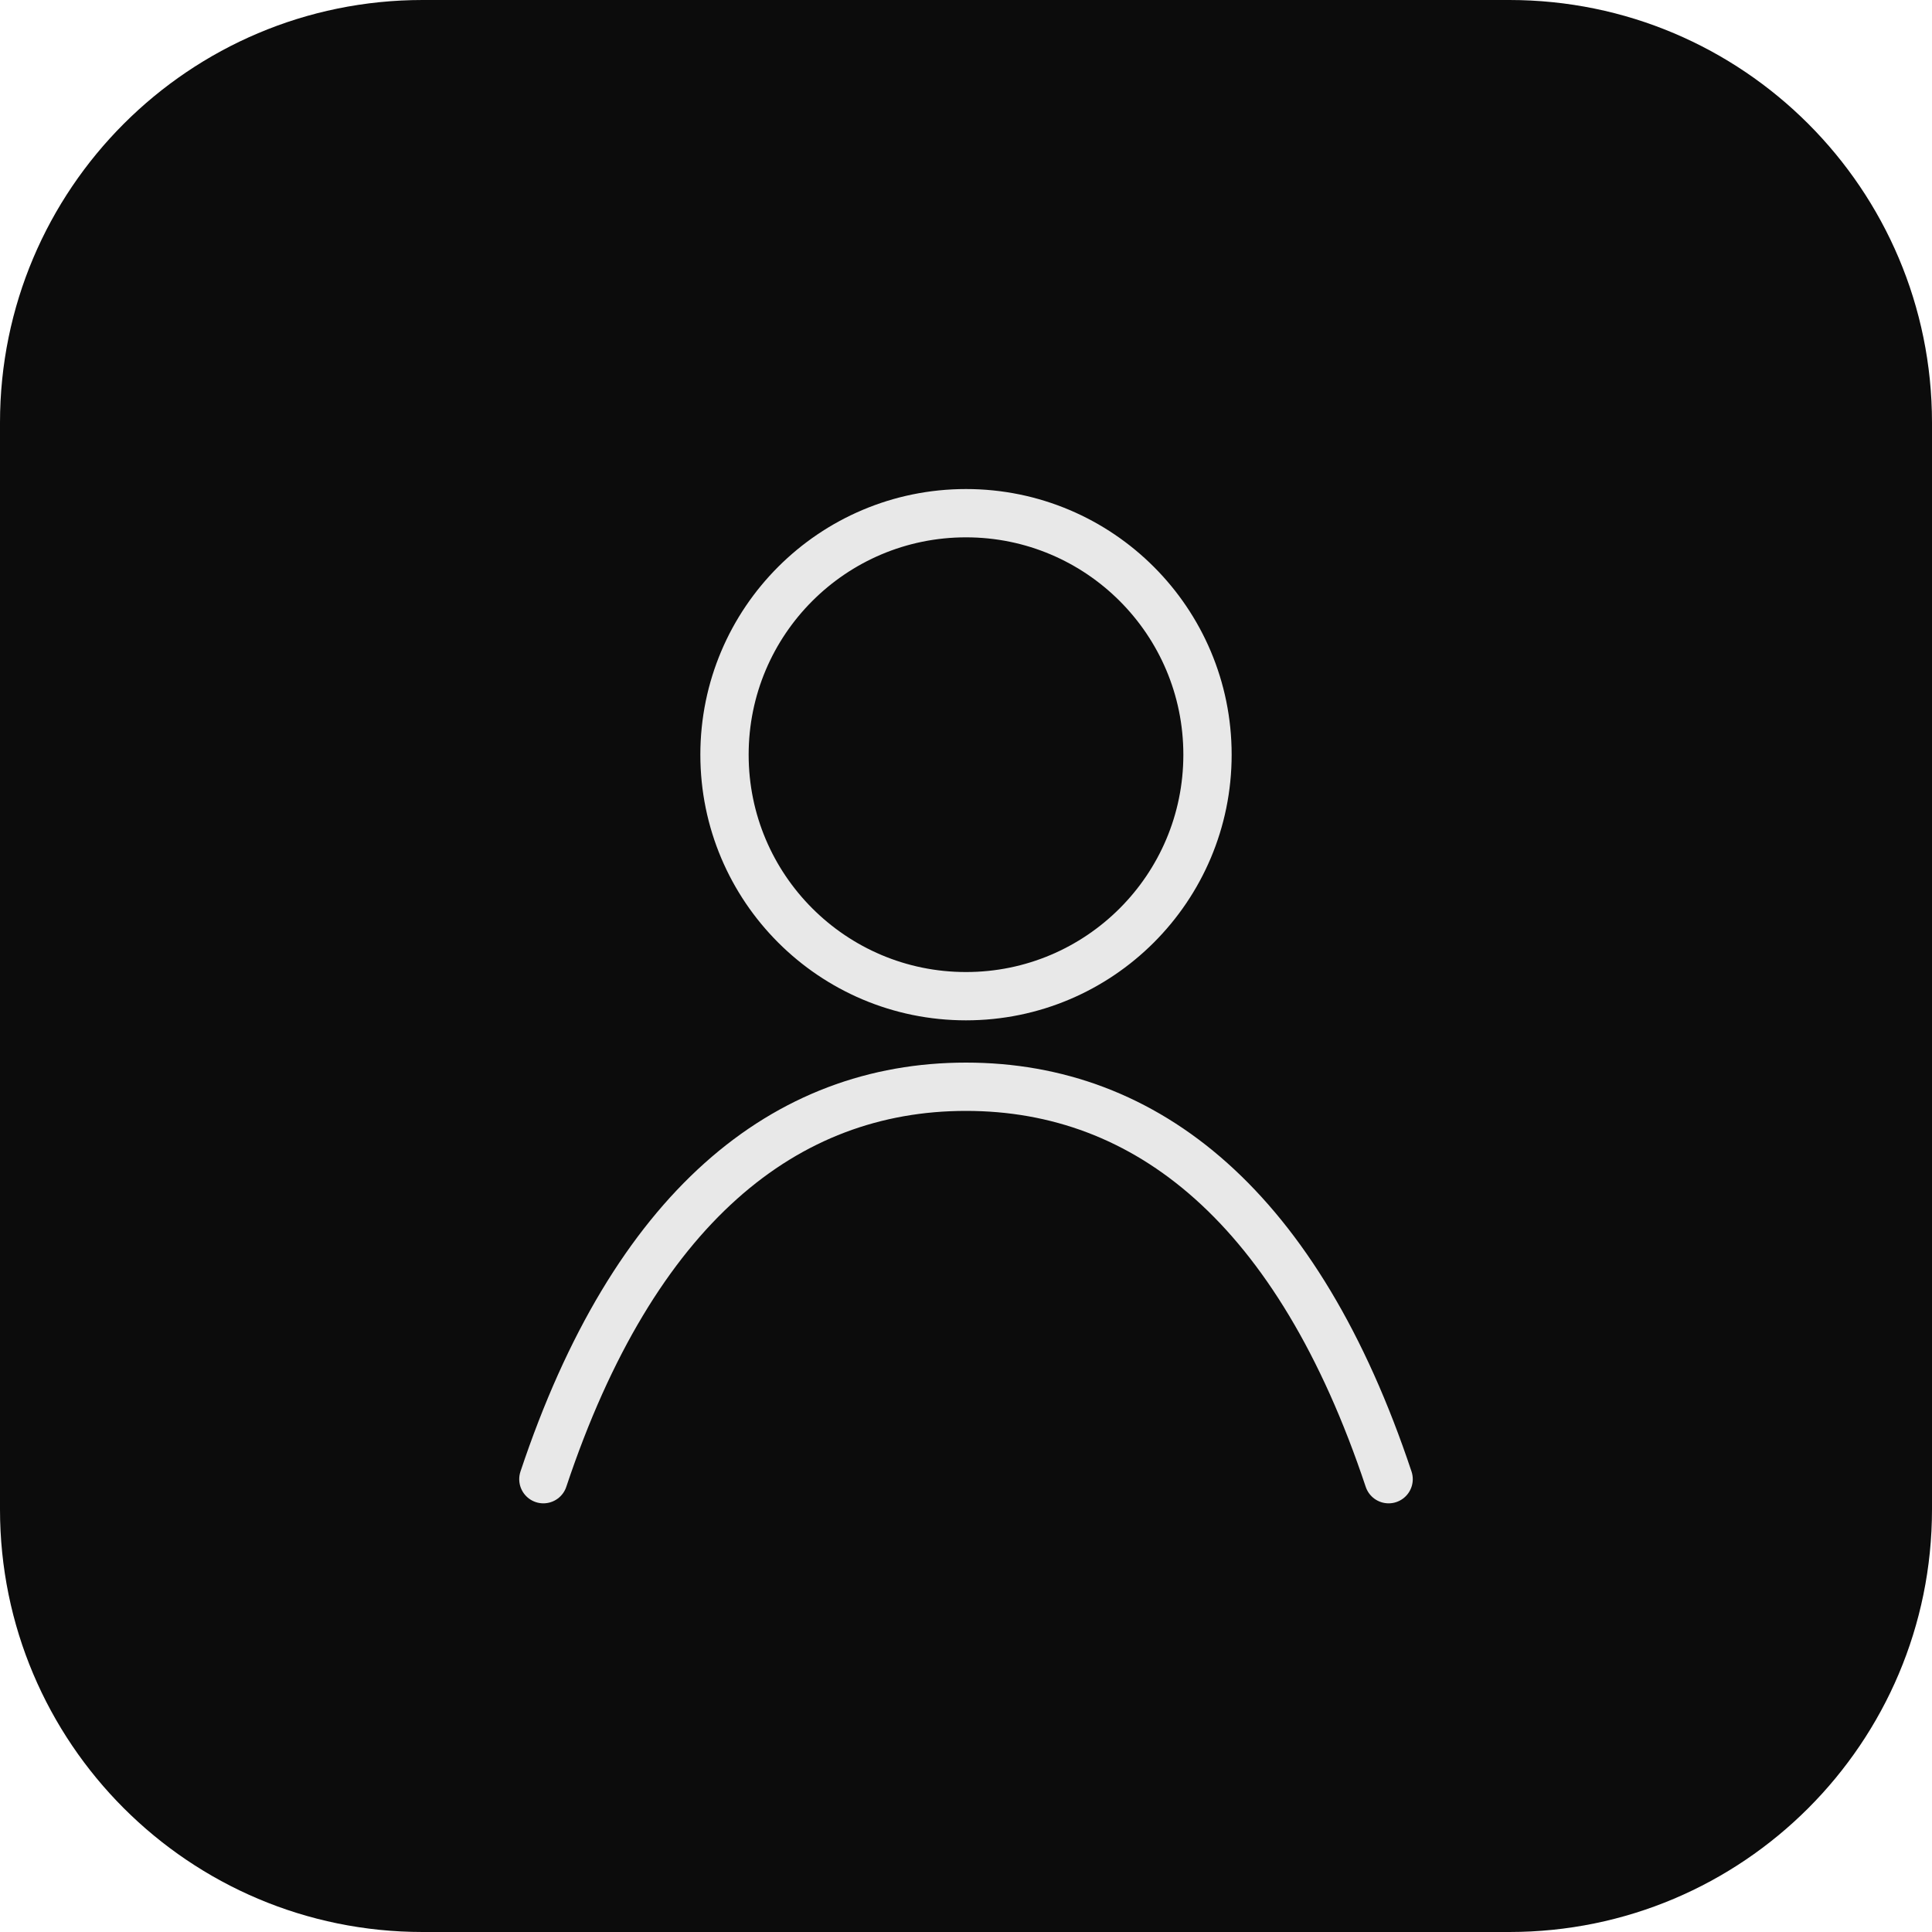
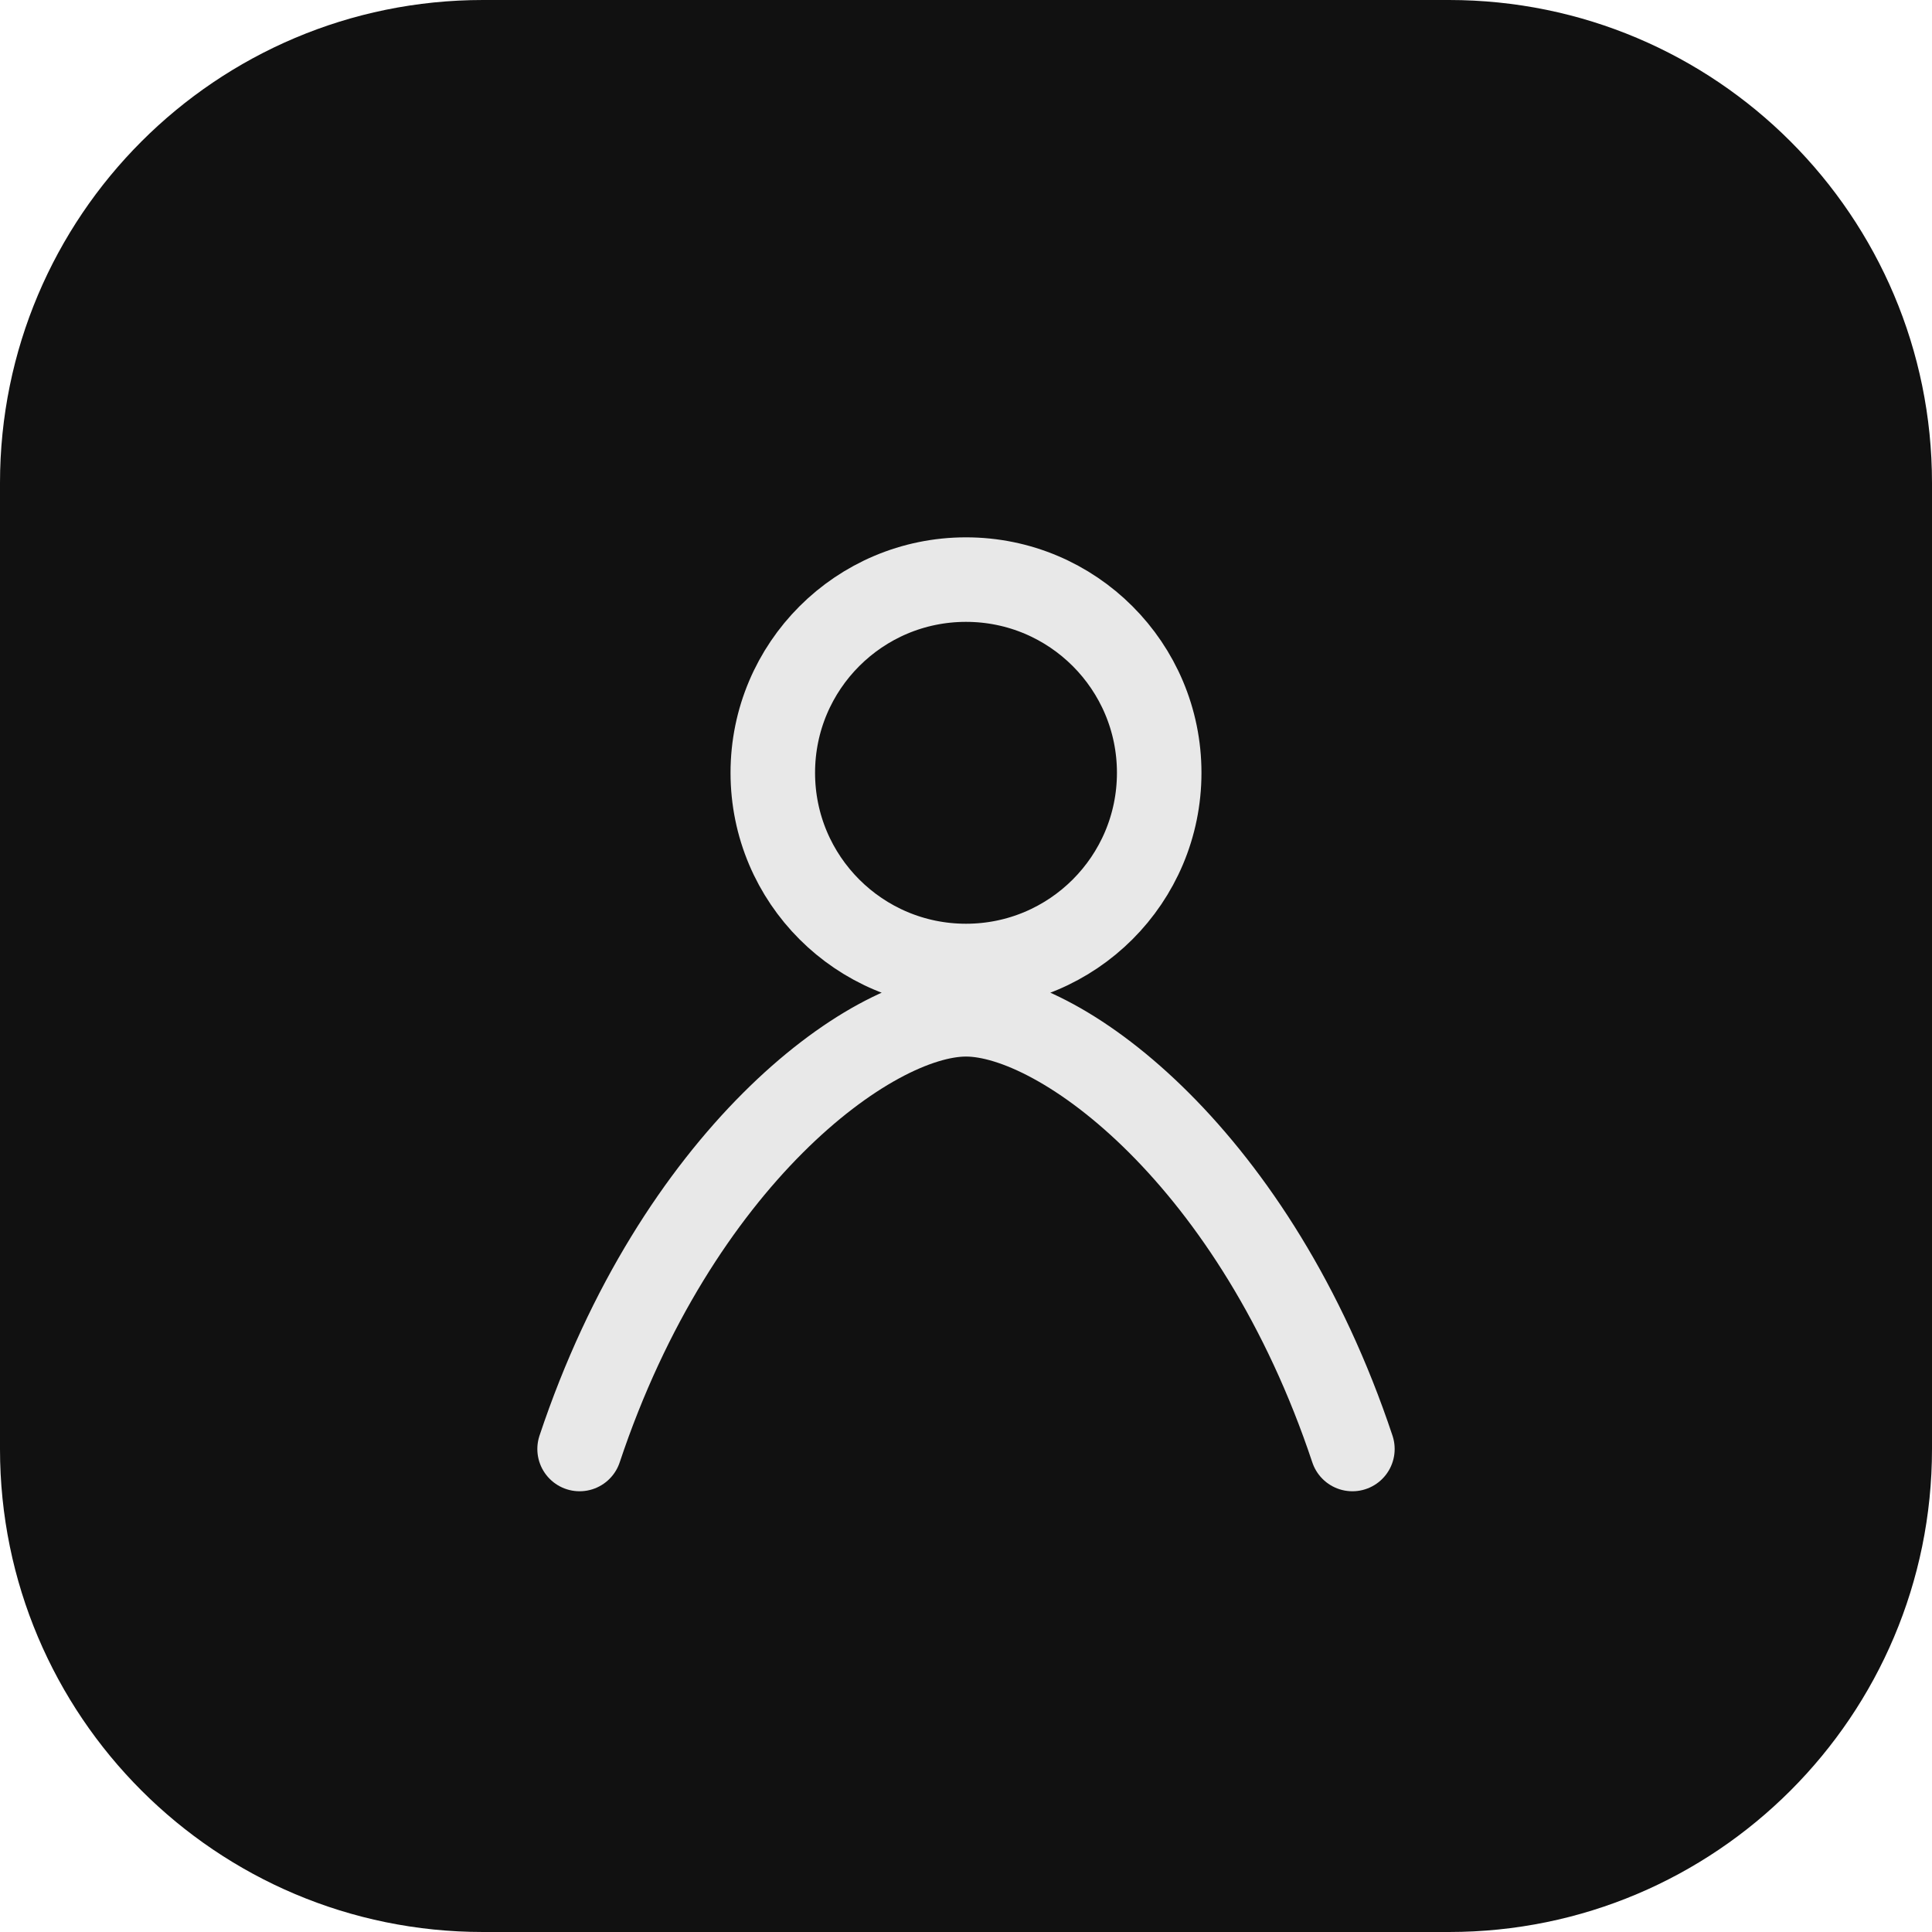
- <svg xmlns="http://www.w3.org/2000/svg" viewBox="0 0 128 128" fill="none">
-   <rect width="128" height="128" rx="28" fill="#0c0c0c" />
-   <circle cx="64" cy="50" r="16" stroke="#e8e8e8" stroke-width="3.2" />
-   <path d="M36 98c6-18 16-26 28-26s22 8 28 26" stroke="#e8e8e8" stroke-width="3.2" stroke-linecap="round" />
+ <svg xmlns="http://www.w3.org/2000/svg" viewBox="0 0 128 128">
+   <rect width="128" height="128" rx="32" fill="#111" />
+   <g transform="translate(64 64) scale(3.2) translate(-12 -12)" fill="none" stroke="#e8e8e8" stroke-width="1.75" stroke-linecap="round" stroke-linejoin="round">
+     <path d="M12 12a4 4 0 1 0 0-8 4 4 0 0 0 0 8zM4 22c2-6 6-9 8-9s6 3 8 9" />
+   </g>
</svg>
